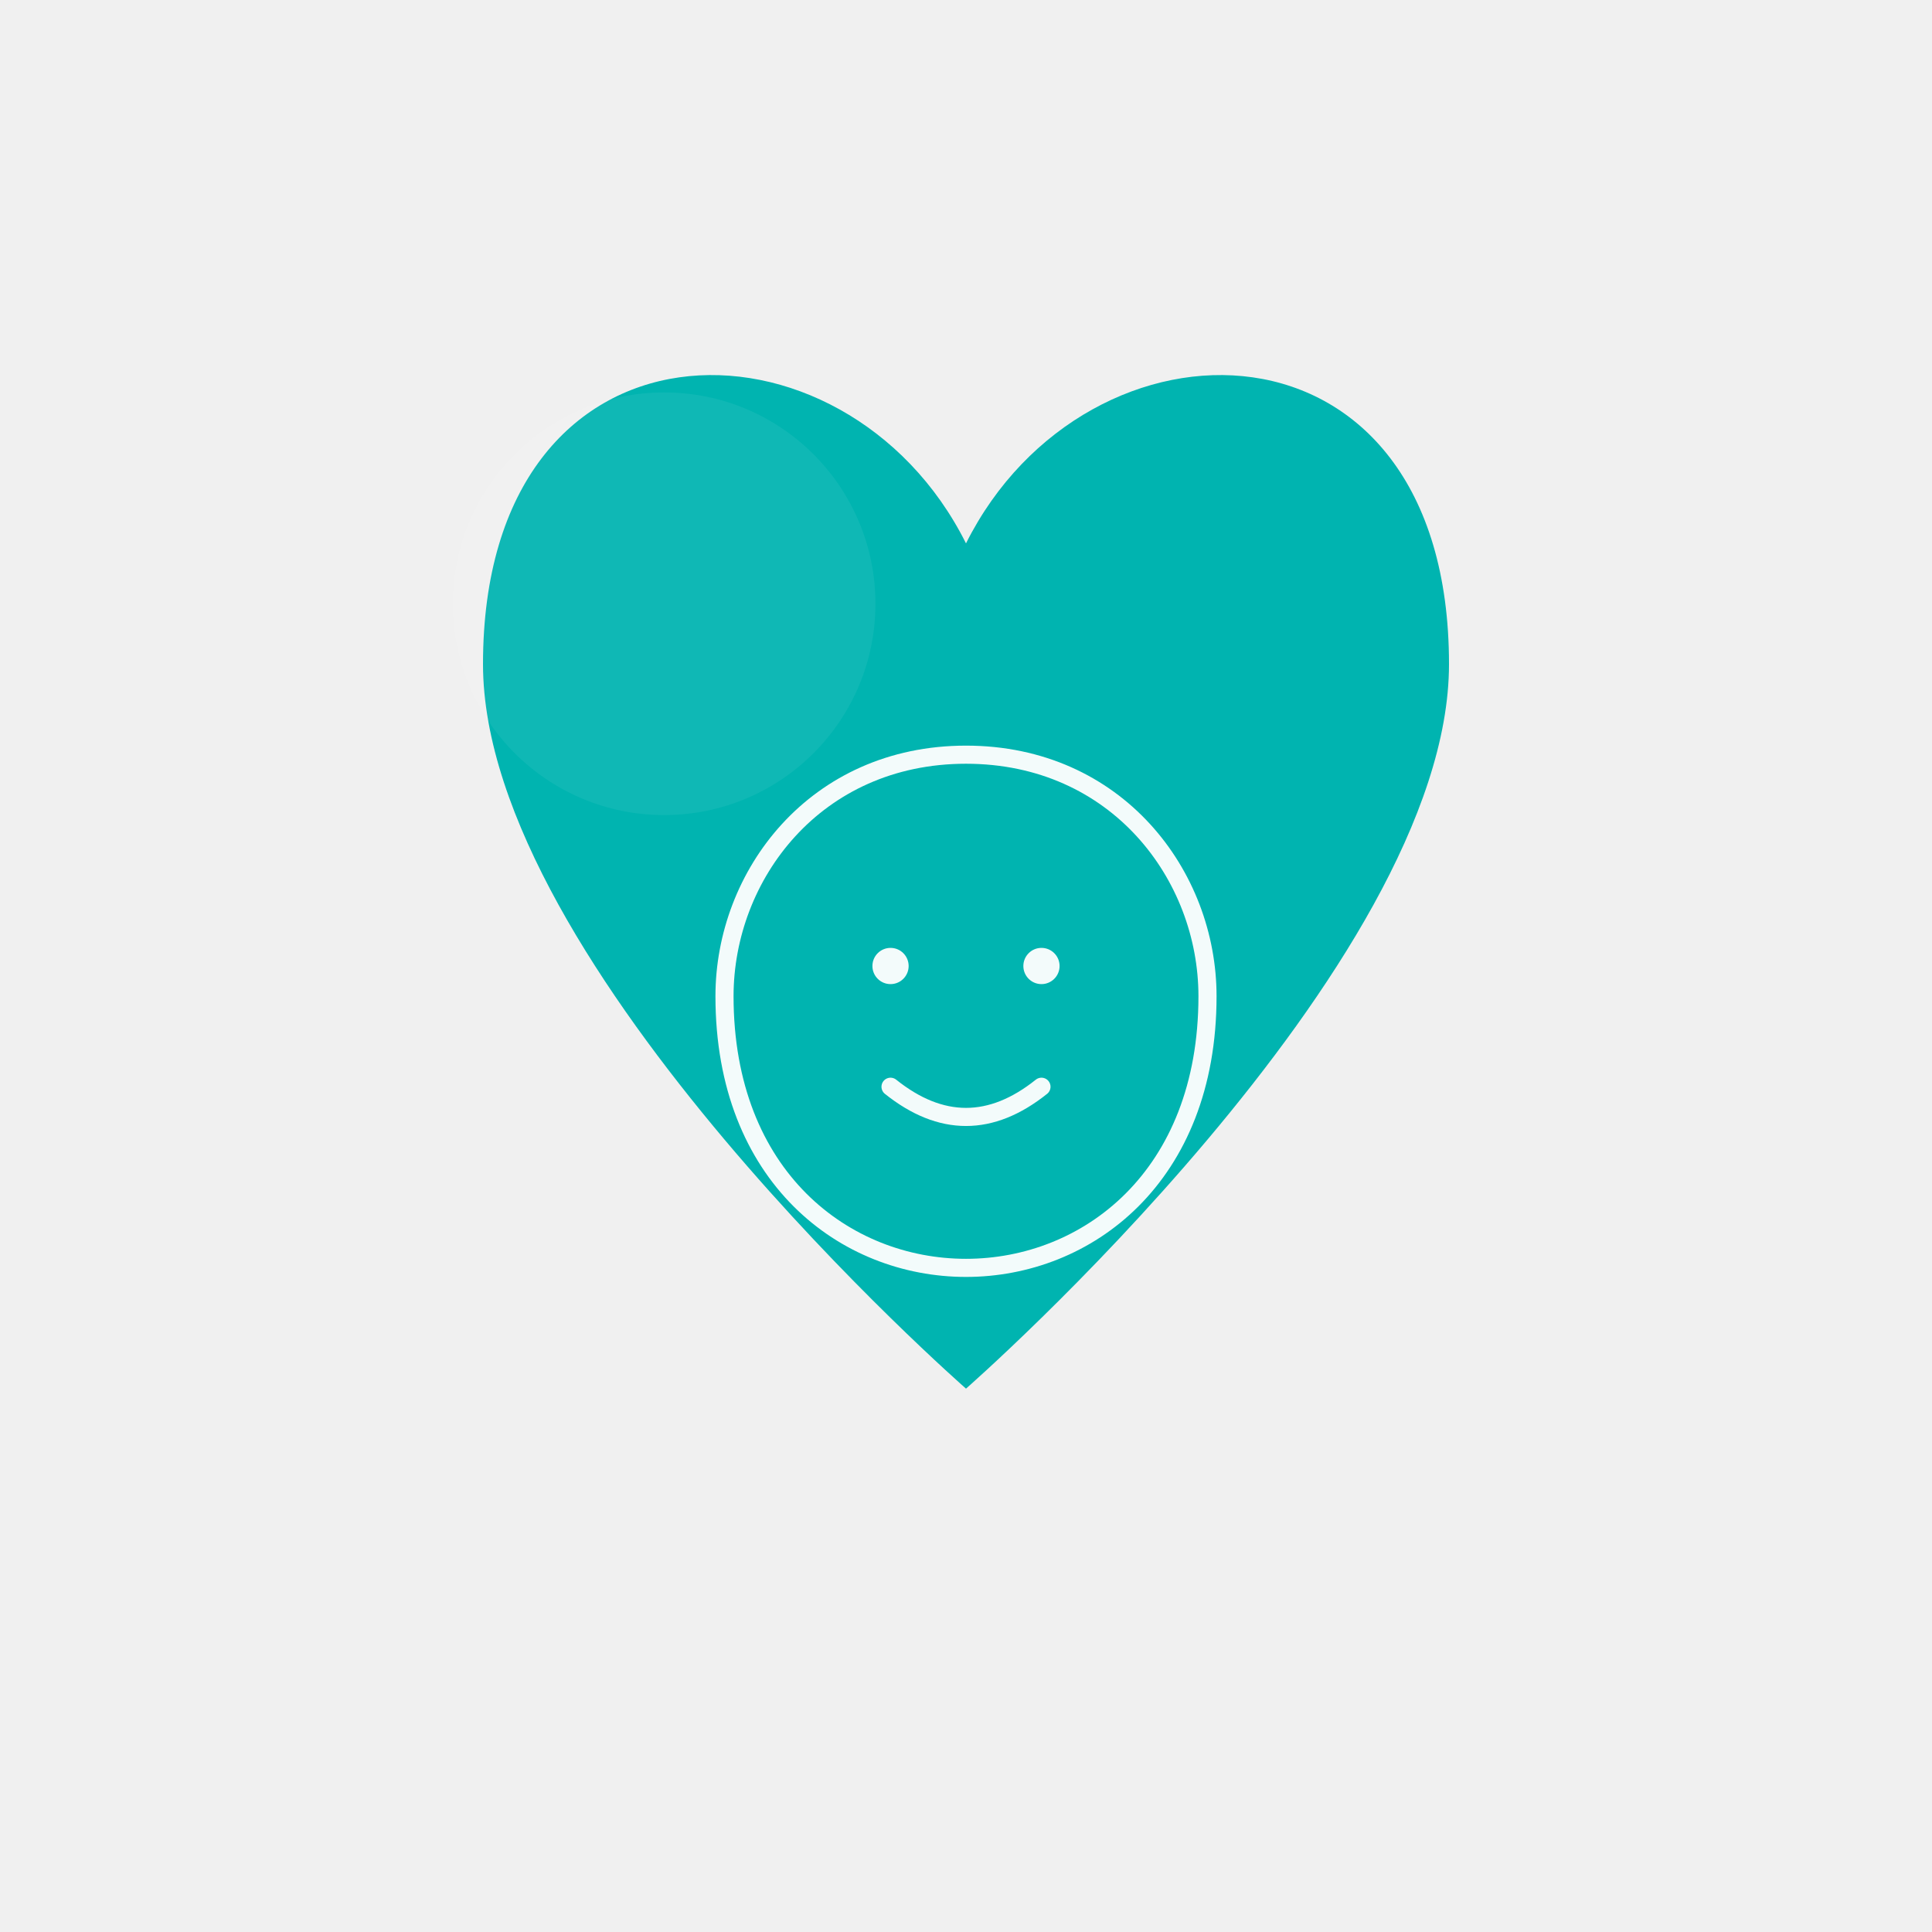
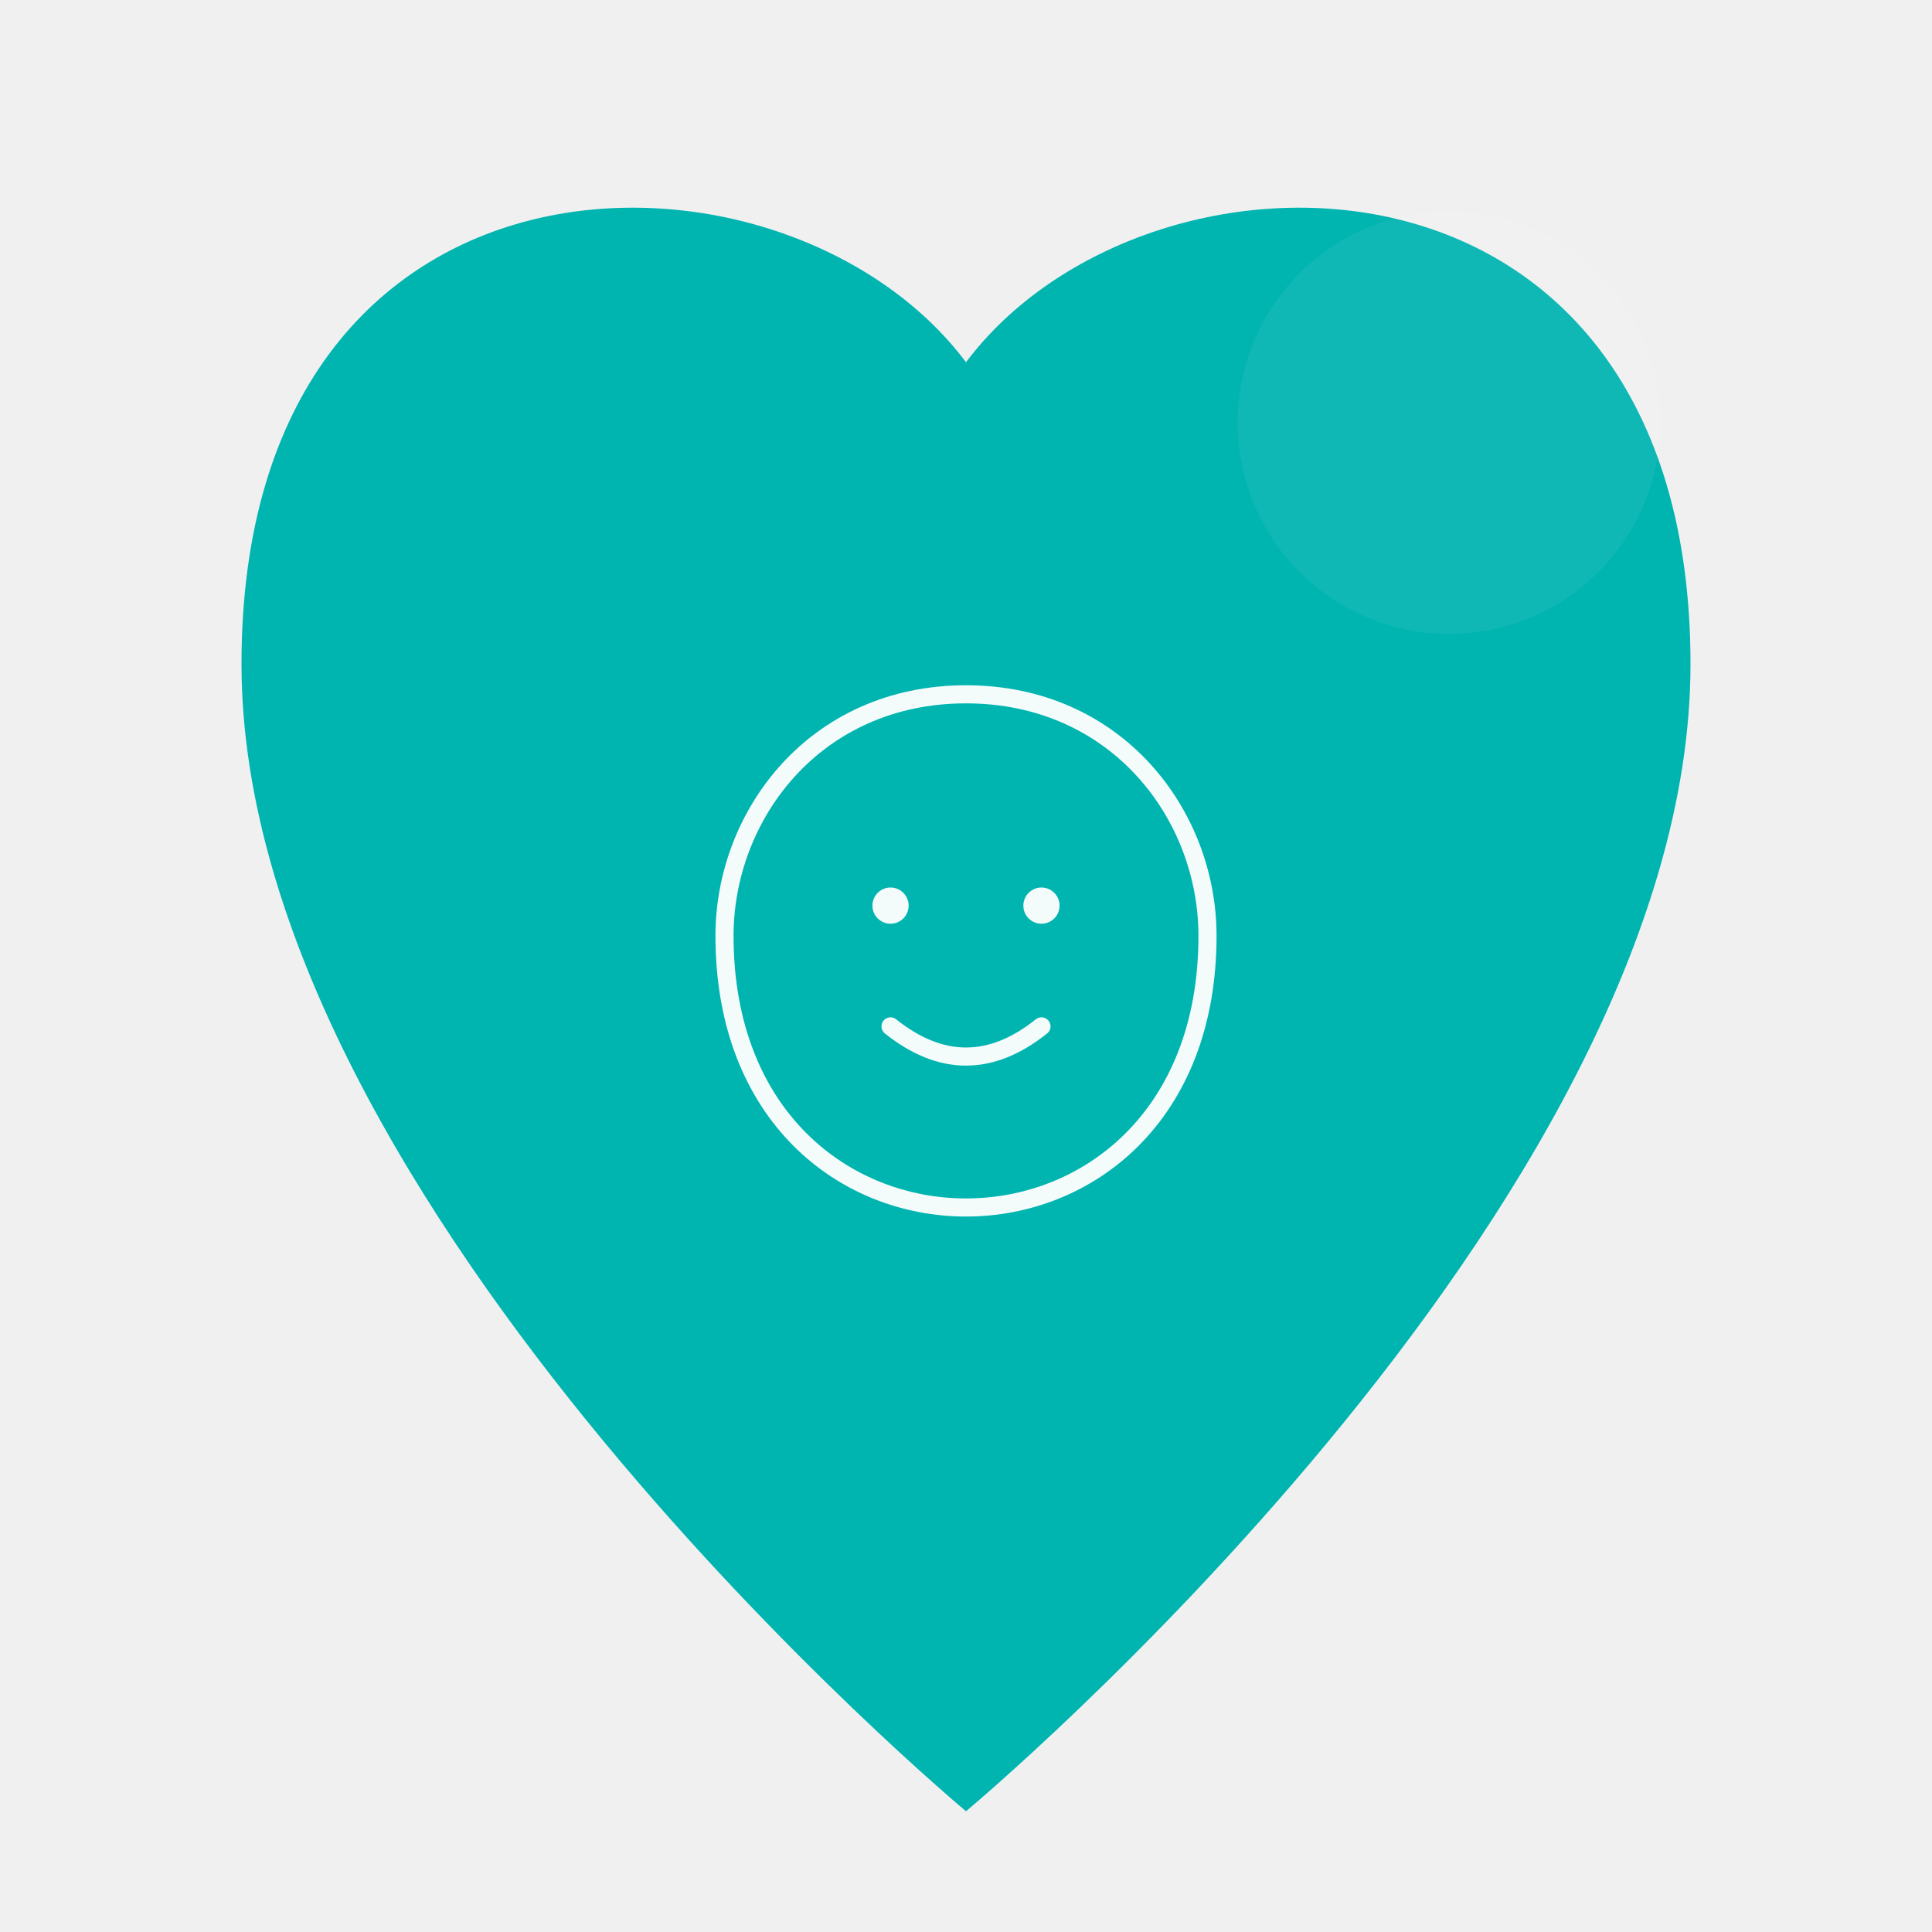
<svg xmlns="http://www.w3.org/2000/svg" width="640" height="640" viewBox="0 0 640 640">
-   <path d="M320,180 C280,100 160,100 160,220 C160,320 320,460 320,460 C320,460 480,320 480,220 C480,100 360,100 320,180 Z" fill="#00B4B0" />
-   <circle cx="220" cy="200" r="70" fill="#FFFFFF" opacity="0.06" />
+   <path d="M320,120 C260,40 80,40 80,220 C80,400 320,600 320,600 C320,600 560,400 560,220 C560,40 380,40 320,120 Z" fill="#00B4B0" />
+   <circle cx="480" cy="140" r="70" fill="#FFFFFF" opacity="0.06" />
  <g stroke="#FFFFFF" stroke-width="6" fill="none" stroke-linecap="round" stroke-linejoin="round" opacity="0.95">
-     <path d="M 320 250 C 370 250 400 290 400 330 C 400 390 360 420 320 420 C 280 420 240 390 240 330 C 240 290 270 250 320 250 Z" />
-     <circle cx="295" cy="320" r="6" fill="#FFFFFF" stroke="none" />
-     <circle cx="345" cy="320" r="6" fill="#FFFFFF" stroke="none" />
-     <path d="M295 360 Q320 380 345 360" />
+     <path d="M 320 230 C 370 230 400 270 400 310 C 400 370 360 400 320 400 C 280 400 240 370 240 310 C 240 270 270 230 320 230 Z" />
+     <circle cx="295" cy="300" r="6" fill="#FFFFFF" stroke="none" />
+     <circle cx="345" cy="300" r="6" fill="#FFFFFF" stroke="none" />
+     <path d="M295 340 Q320 360 345 340" />
  </g>
</svg>
